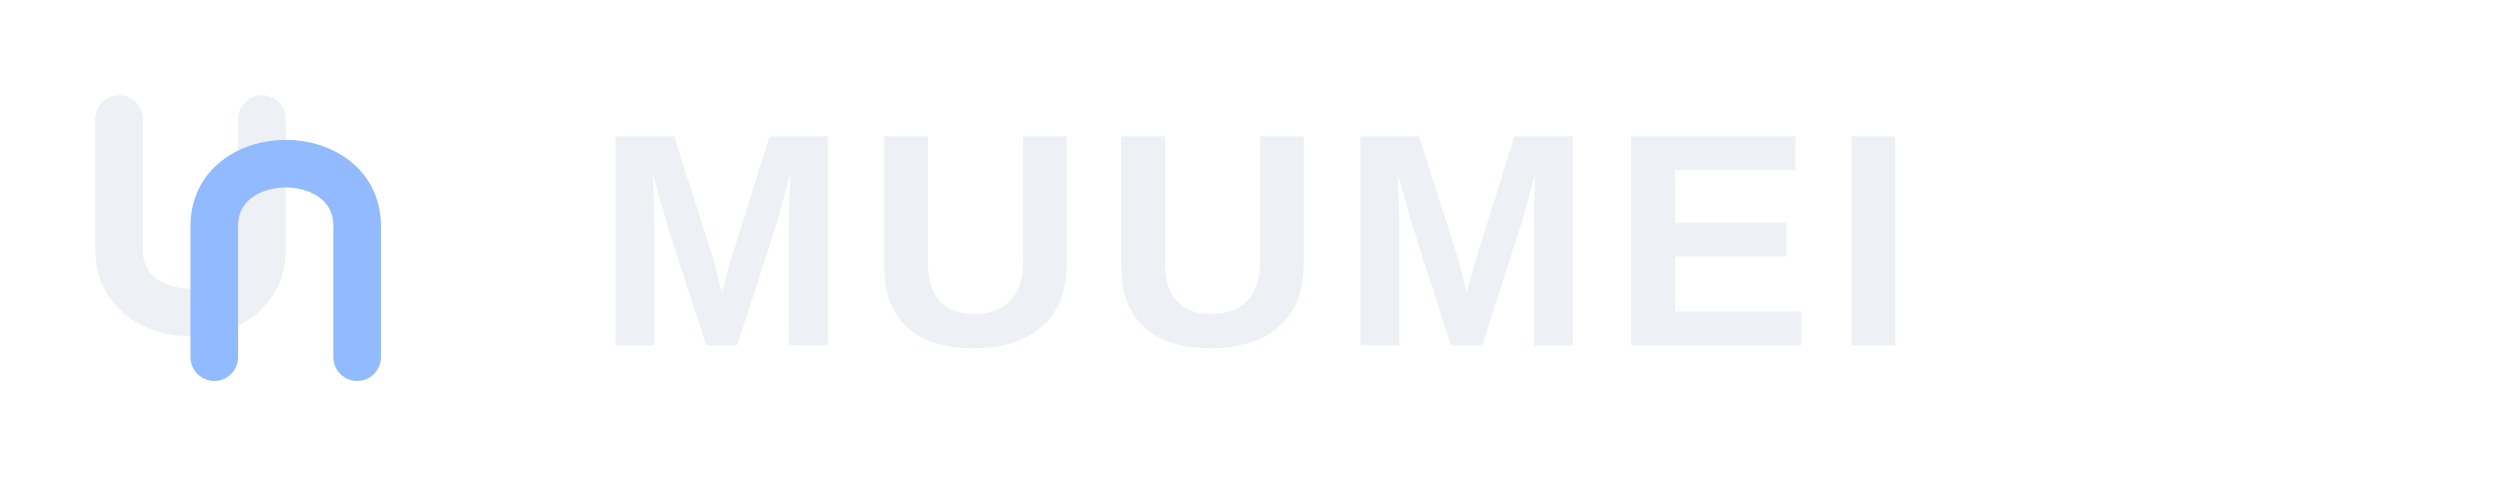
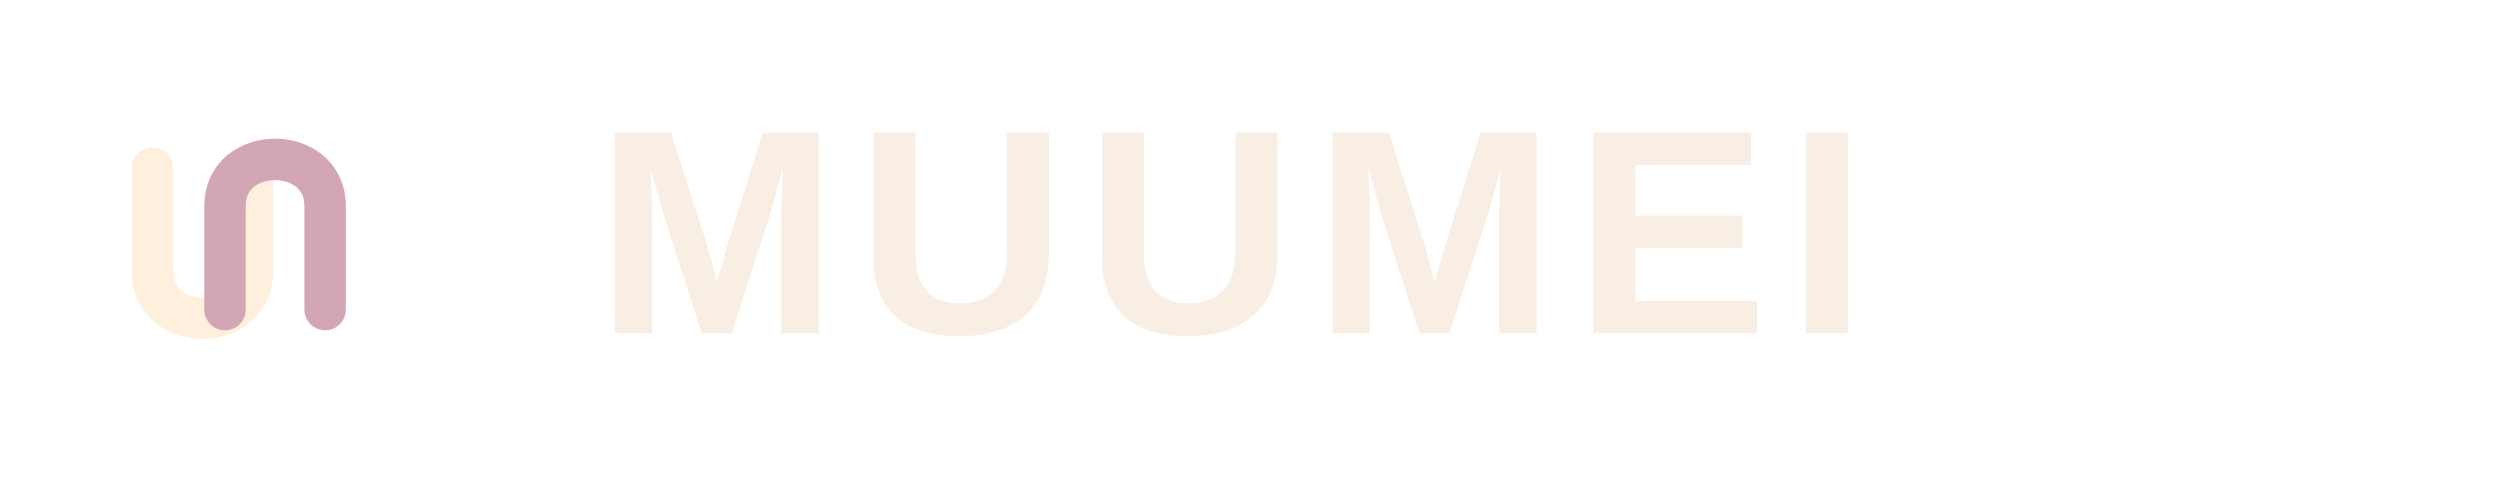
- <svg xmlns="http://www.w3.org/2000/svg" viewBox="0 0 420 80" fill="none">
-   <g transform="translate(8 8)" color="#edf0f5">
-     <path d="M12 12v22c0 14 24 14 24 0V12" stroke="currentColor" stroke-width="8" stroke-linecap="round" />
-     <path d="M28 52V30c0-14 24-14 24 0v22" stroke="#92baff" stroke-width="8" stroke-linecap="round" />
+ <svg xmlns="http://www.w3.org/2000/svg" viewBox="0 0 420 80">
+   <g transform="translate(3 3) scale(.145)">
+     <g fill="none" stroke-width="48" stroke-linecap="round" stroke-linejoin="round">
+       <path d="M156 174v120c0 72 116 72 116 0V174" stroke="#fff0dd" />
+       <path d="M240 338V218c0-72 116-72 116 0v120" stroke="#d3a6b4" />
+     </g>
  </g>
-   <text x="100" y="58" fill="#edf0f5" font-family="Arial,sans-serif" font-weight="750" letter-spacing="3" font-size="51">MUUMEI</text>
+   <text x="100" y="56" fill="#f8eee4" font-family="Arial,sans-serif" font-weight="750" letter-spacing="3" font-size="49">MUUMEI</text>
</svg>
